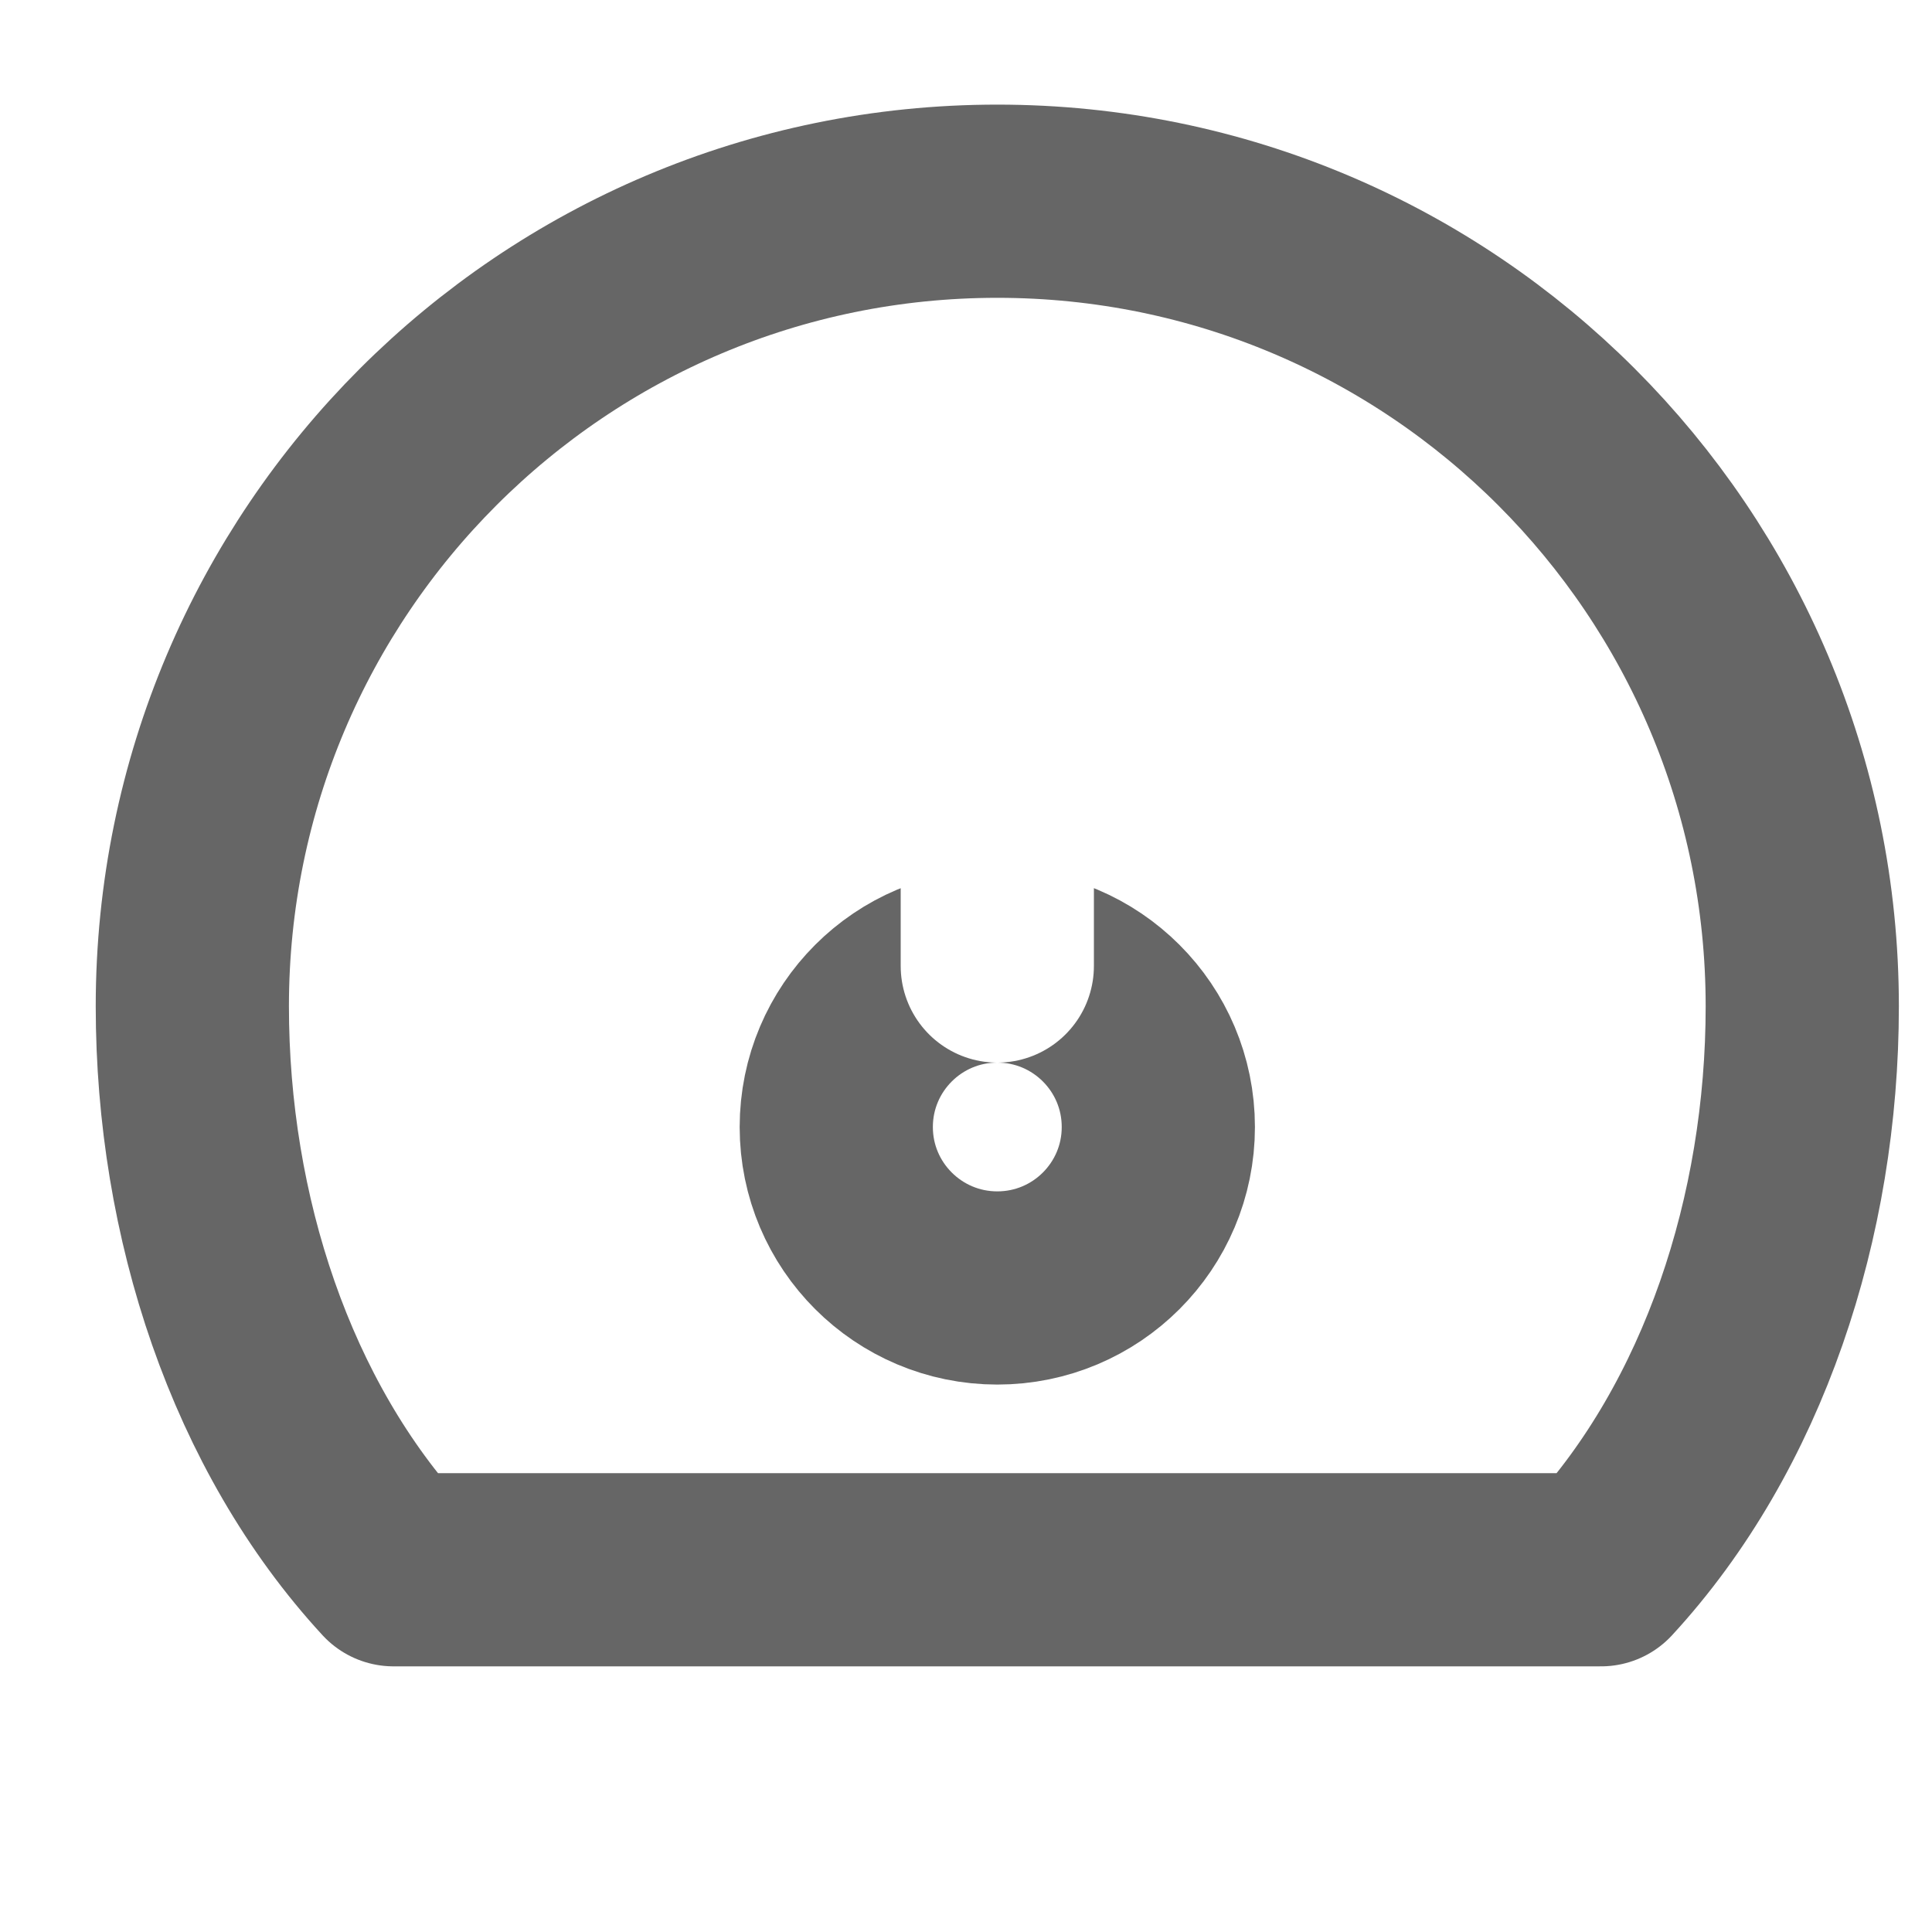
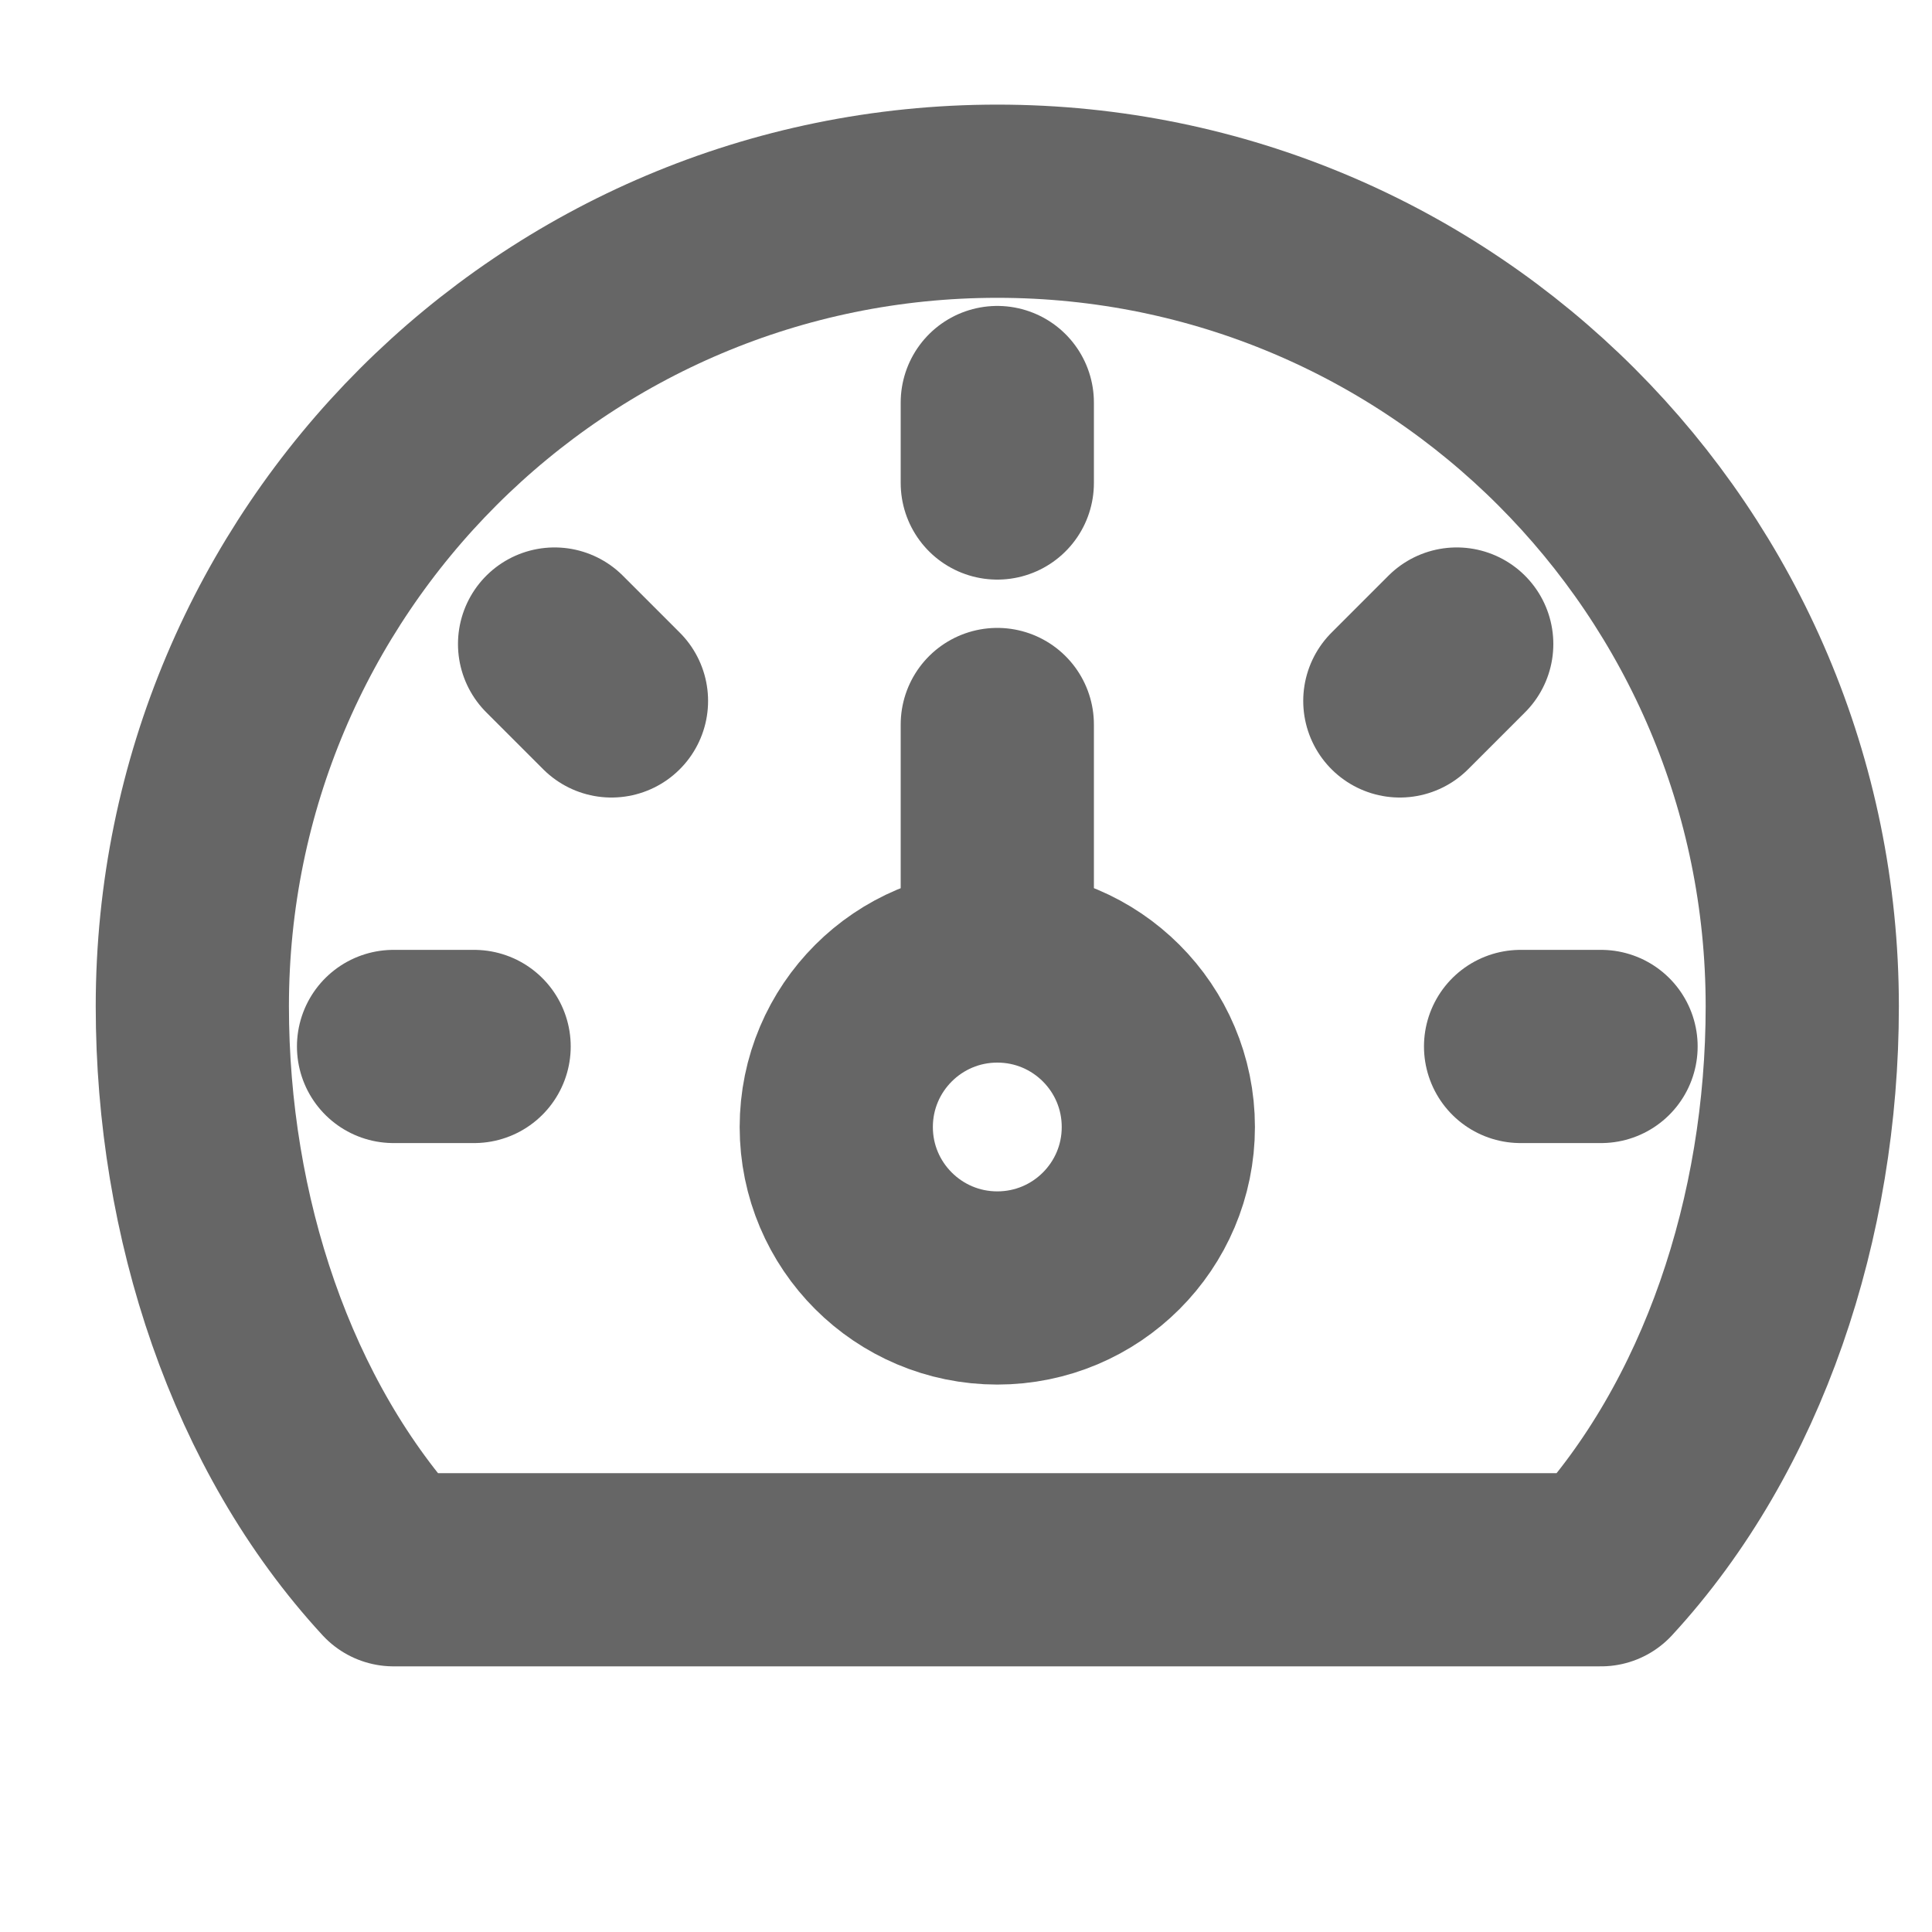
<svg xmlns="http://www.w3.org/2000/svg" width="20" height="20" viewBox="0 0 20 20" fill="none">
  <g clip-path="url(#clip0_11_4775)">
    <mask id="mask0_11_4775" style="mask-type:luminance" maskUnits="userSpaceOnUse" x="0" y="1" width="20" height="17">
      <path d="M10.324 2.083C5.722 2.083 1.991 5.814 1.991 10.417C1.991 12.596 2.705 14.765 4.074 16.25H16.574C17.943 14.765 18.657 12.596 18.657 10.417C18.657 5.814 14.927 2.083 10.324 2.083Z" stroke="#999999" stroke-width="2" stroke-linecap="round" stroke-linejoin="round" />
      <path d="M10.324 13.333C11.245 13.333 11.991 12.587 11.991 11.667C11.991 10.746 11.245 10 10.324 10C9.404 10 8.657 10.746 8.657 11.667C8.657 12.587 9.404 13.333 10.324 13.333Z" stroke="#999999" stroke-width="2" stroke-linecap="round" stroke-linejoin="round" />
-       <path d="M10.324 7.5V10M10.324 4.167V5M4.074 10.833H4.908M5.741 6.667L6.33 7.256M15.741 10.833H16.574M14.491 7.256L15.08 6.667" stroke="currentColor" stroke-width="2" stroke-linecap="round" stroke-linejoin="round" />
+       <path d="M10.324 7.5V10M10.324 4.167V5M4.074 10.833H4.908M5.741 6.667L6.33 7.256M15.741 10.833H16.574M14.491 7.256L15.08 6.667" stroke="#999999" stroke-width="2" stroke-linecap="round" stroke-linejoin="round" />
    </mask>
    <g mask="url(#mask0_11_4775)">
      <path d="M0 -0.833H20.417V19.167H0V-0.833Z" fill="currentColor" />
    </g>
  </g>
  <defs>
    <clipPath id="clip0_11_4775">
-       <rect width="20" height="20" fill="#999999" />
+       <rect width="20" height="20" fill="currentColor" />
    </clipPath>
  </defs>
</svg>
